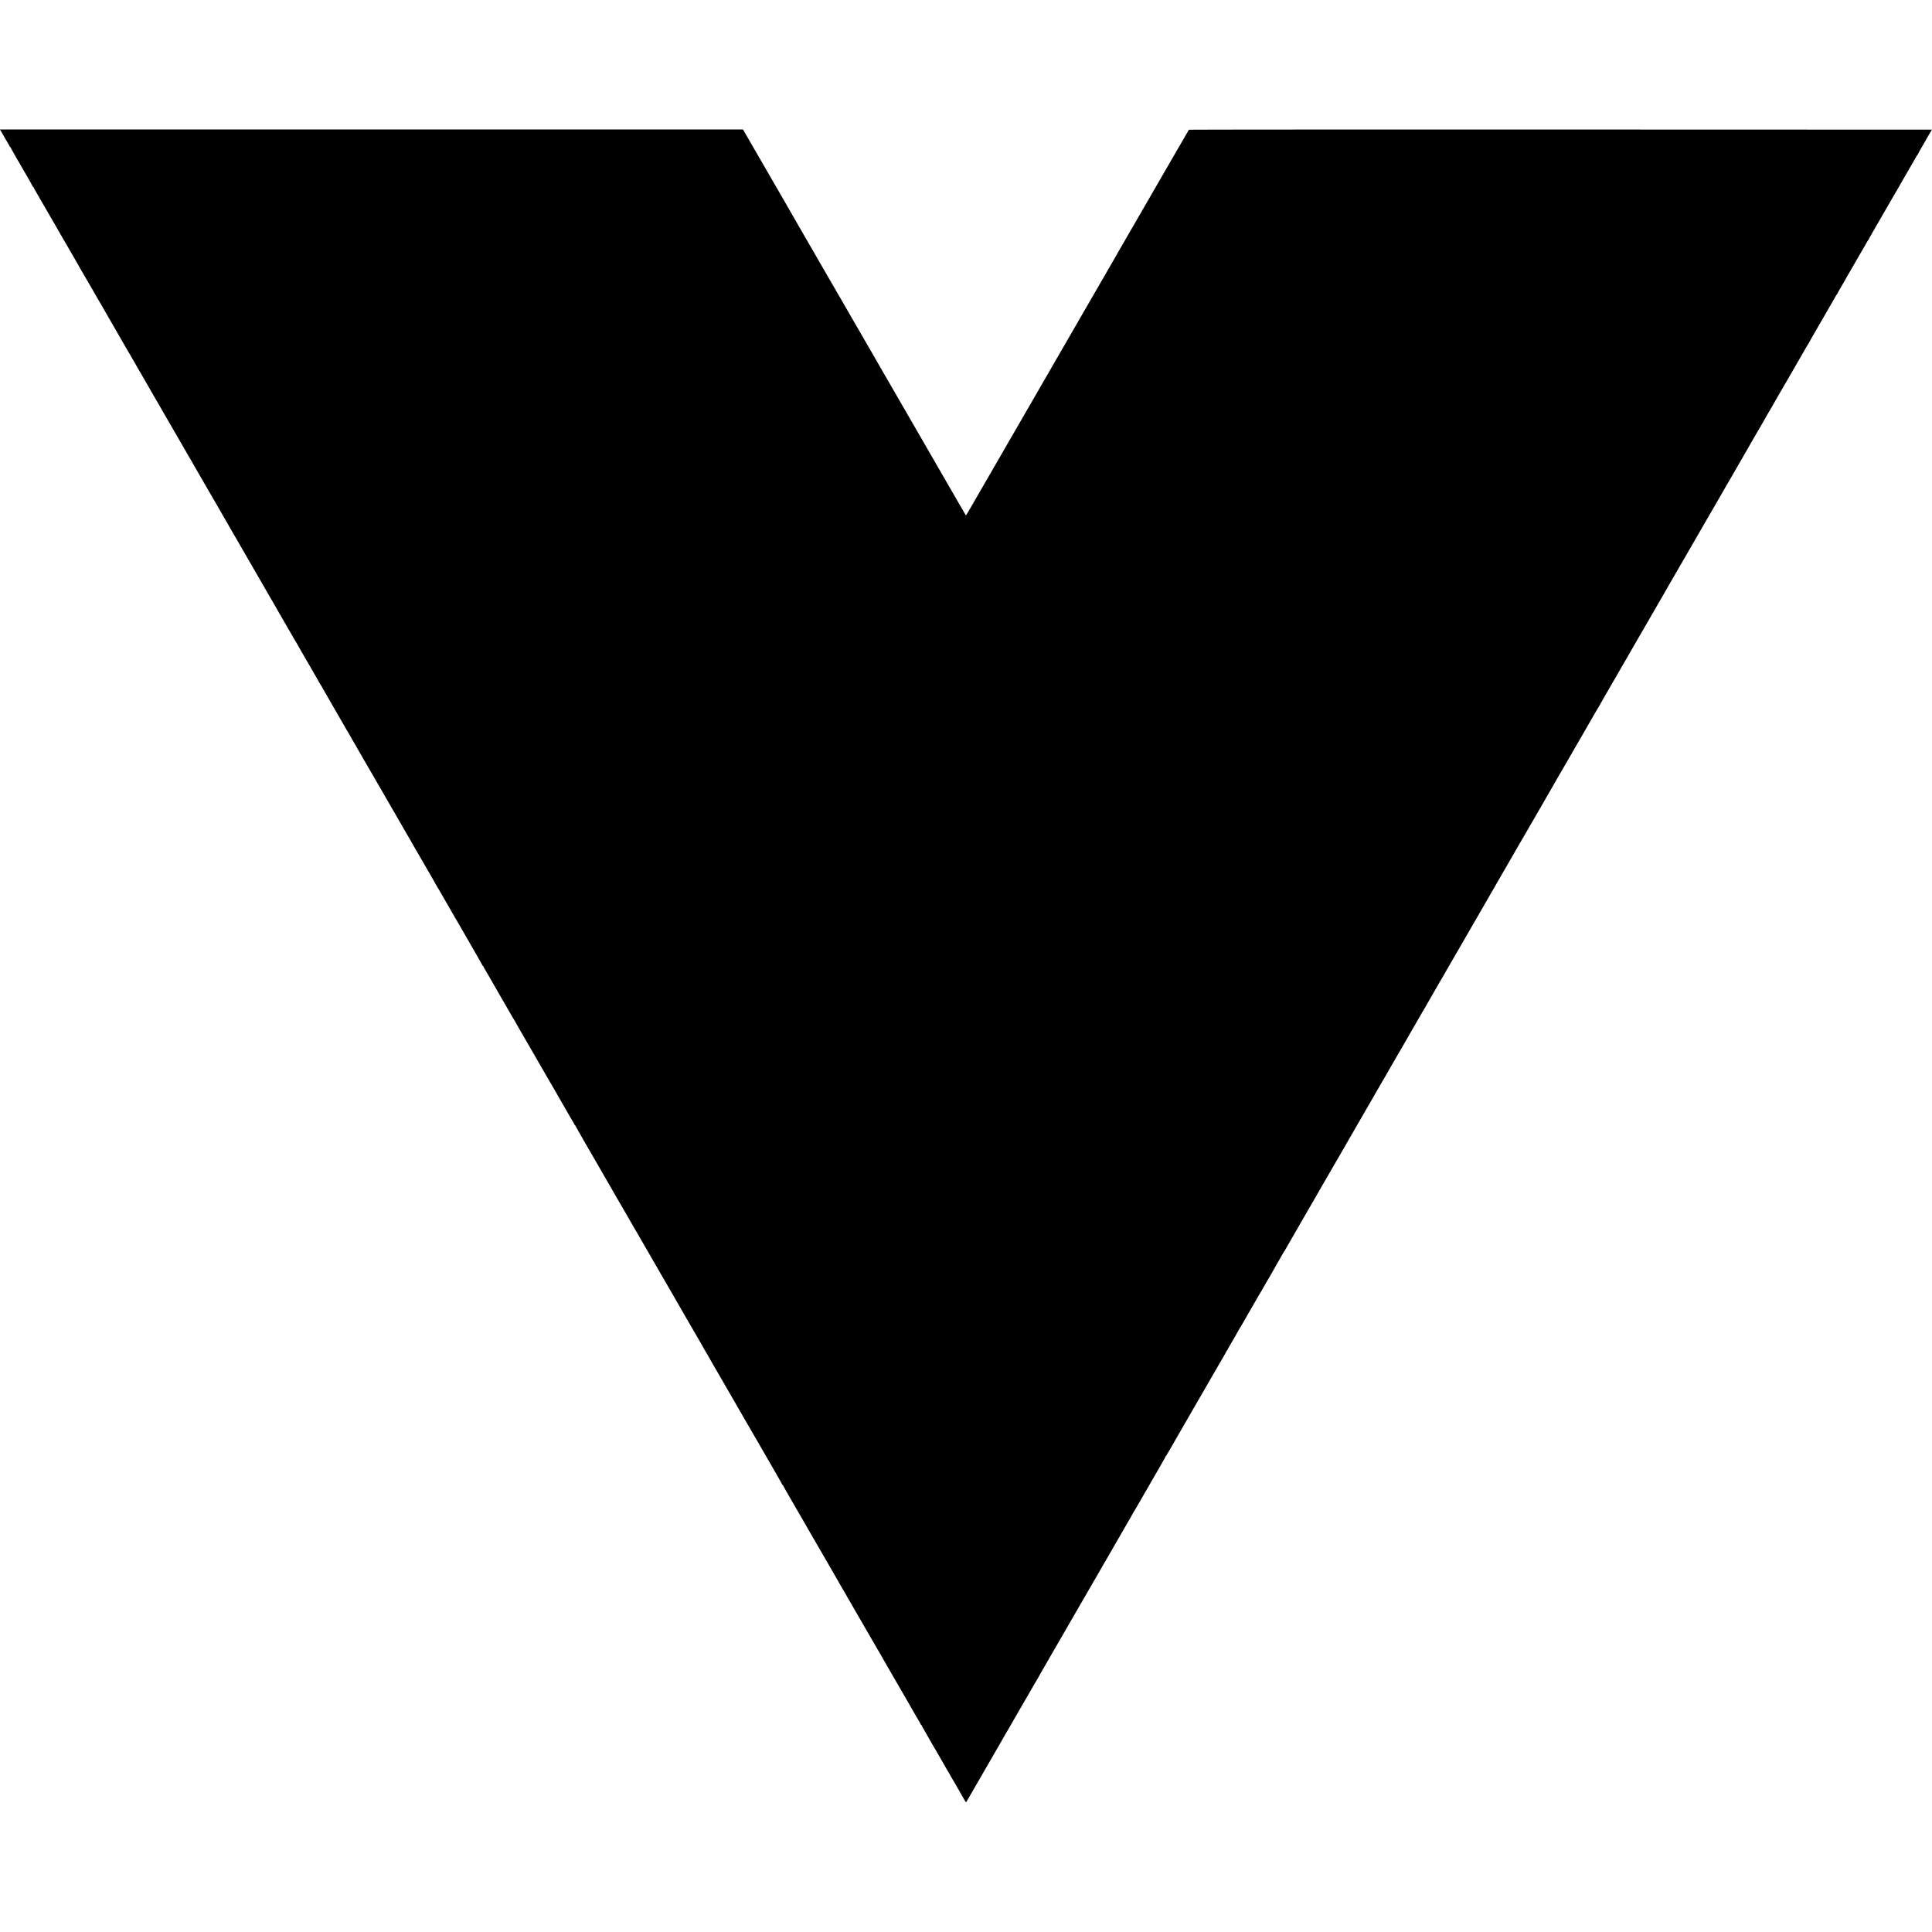
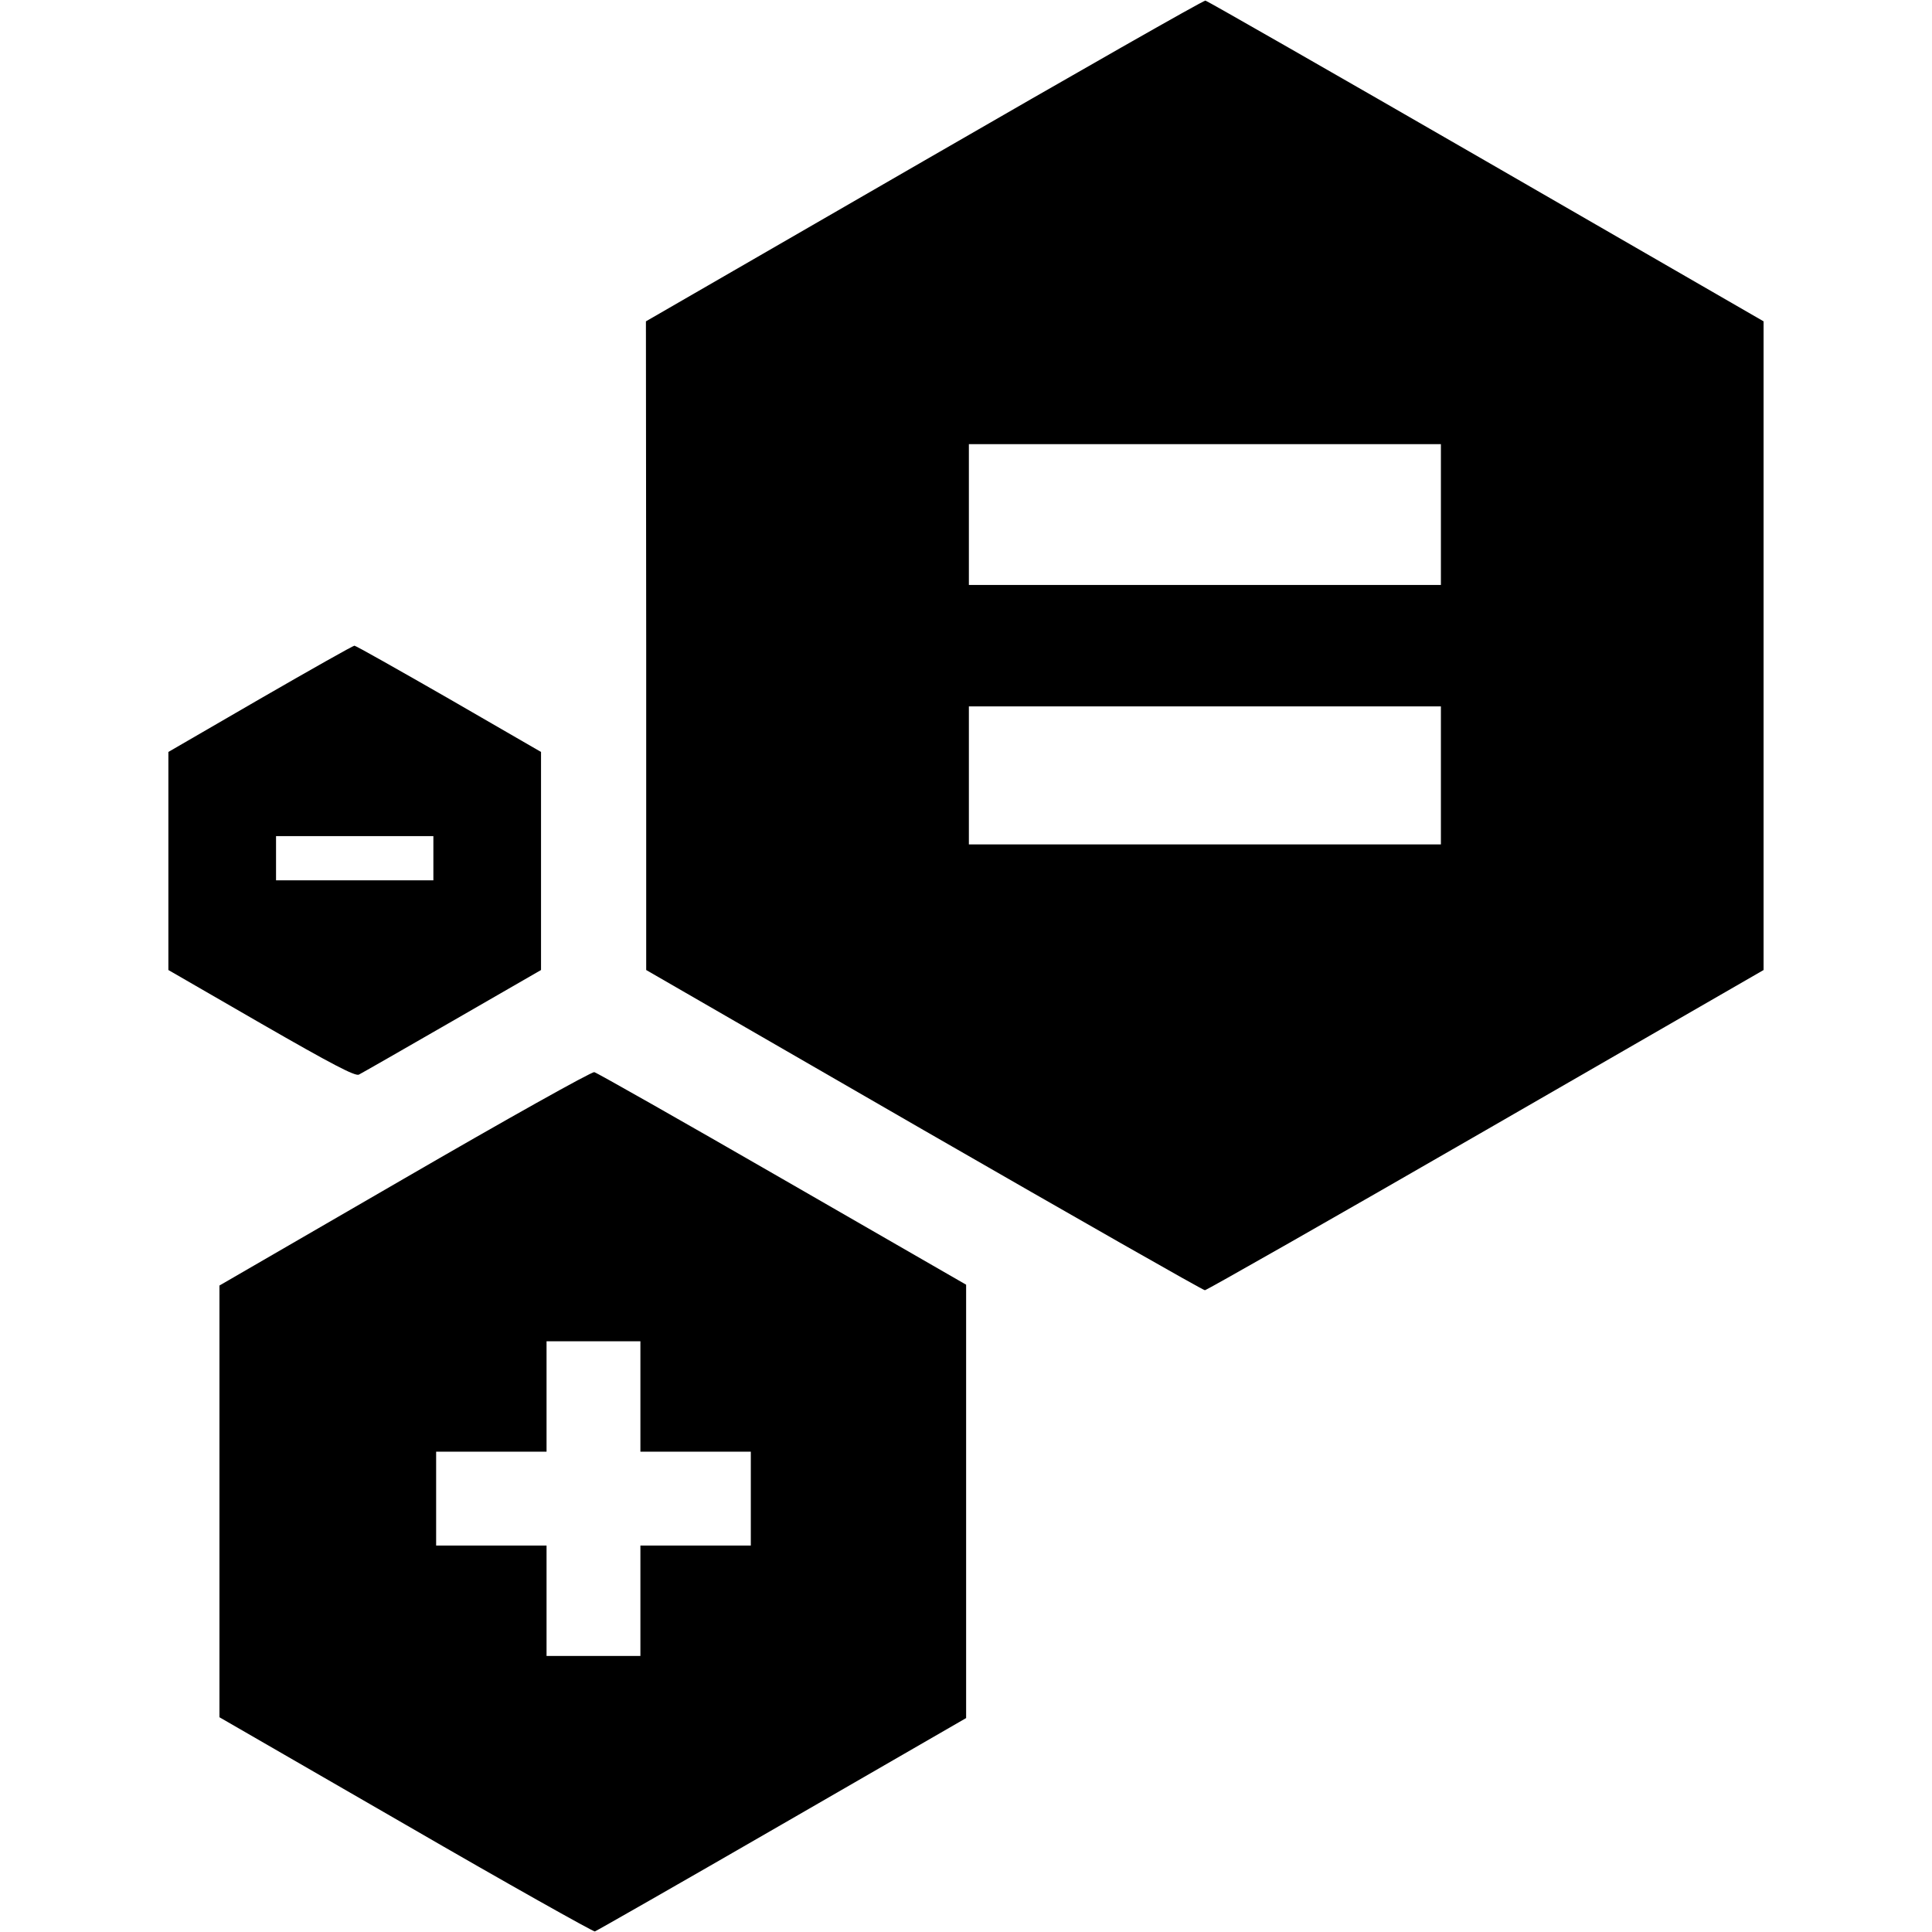
<svg xmlns="http://www.w3.org/2000/svg" version="1.0" width="16pt" height="16pt" viewBox="0 0 16 16" preserveAspectRatio="xMidYMid meet">
-   <g transform="translate(0,16) scale(0.00032,-0.00032)" fill="#000000" stroke="none">
-     <path d="M18 46618 c45 -75 122 -207 122 -211 0 -2 25 -45 55 -95 30 -50 55 -96 55 -102 0 -5 5 -10 10 -10 6 0 10 -4 10 -9 0 -5 73 -135 161 -288 89 -153 173 -298 187 -323 14 -25 32 -57 41 -72 88 -149 187 -324 189 -335 2 -7 8 -13 13 -13 5 0 9 -4 9 -10 0 -5 46 -89 103 -187 175 -302 490 -846 507 -876 8 -16 20 -36 25 -45 28 -46 290 -498 339 -585 13 -23 74 -129 136 -236 61 -107 123 -215 137 -240 14 -25 29 -50 33 -56 5 -5 23 -37 40 -70 18 -33 38 -67 44 -75 11 -16 21 -33 63 -109 14 -25 29 -50 33 -56 4 -5 21 -35 38 -65 55 -100 261 -455 269 -465 4 -5 14 -21 20 -35 15 -29 41 -75 103 -180 24 -41 52 -88 60 -105 9 -16 57 -100 107 -185 112 -193 362 -626 380 -660 8 -14 23 -38 33 -55 11 -16 23 -37 27 -45 4 -8 26 -46 48 -85 23 -38 53 -90 67 -115 46 -81 64 -113 178 -310 62 -107 121 -210 132 -227 37 -67 56 -99 85 -148 16 -27 32 -57 36 -65 4 -8 15 -27 25 -42 9 -15 53 -89 96 -165 44 -76 177 -307 296 -513 120 -206 268 -463 330 -570 131 -227 117 -203 200 -348 36 -62 73 -125 82 -140 10 -15 21 -34 25 -42 4 -8 20 -37 36 -65 17 -27 38 -65 48 -82 49 -85 64 -111 87 -153 13 -25 28 -49 32 -55 4 -5 78 -134 165 -285 87 -151 166 -288 176 -305 10 -16 26 -43 35 -59 9 -17 125 -217 257 -445 132 -229 253 -441 270 -471 17 -30 45 -79 64 -108 18 -29 33 -54 33 -57 0 -2 20 -37 44 -77 24 -40 123 -212 221 -383 97 -170 190 -330 205 -355 16 -25 39 -65 53 -90 13 -25 81 -144 152 -265 70 -121 137 -238 150 -260 12 -22 37 -65 55 -95 18 -30 43 -73 55 -95 12 -22 48 -85 80 -140 77 -132 163 -280 190 -330 13 -22 71 -123 130 -225 59 -102 116 -199 126 -217 10 -17 29 -50 43 -72 15 -22 26 -43 26 -45 0 -2 27 -50 60 -106 33 -56 60 -103 60 -105 0 -2 55 -98 90 -155 8 -14 182 -316 239 -414 13 -22 45 -79 72 -124 27 -46 49 -86 49 -89 0 -2 14 -24 30 -48 16 -24 30 -46 30 -49 0 -5 74 -135 100 -176 5 -8 24 -42 43 -75 50 -88 58 -101 262 -455 104 -179 199 -345 213 -370 14 -25 28 -49 32 -55 4 -5 17 -26 28 -45 10 -19 62 -109 114 -200 114 -197 133 -230 170 -295 16 -27 33 -57 38 -65 17 -28 96 -165 103 -180 4 -8 16 -28 26 -45 10 -16 77 -131 148 -255 72 -124 181 -313 243 -420 62 -107 121 -209 131 -227 35 -62 323 -560 392 -678 38 -66 83 -145 100 -175 16 -30 33 -59 37 -65 4 -5 17 -27 29 -47 34 -61 56 -100 90 -156 17 -29 31 -55 31 -57 0 -2 17 -32 39 -67 21 -35 134 -229 251 -433 117 -203 235 -407 261 -451 27 -45 49 -85 49 -88 0 -4 8 -19 19 -34 15 -21 200 -341 309 -533 10 -19 33 -58 51 -87 17 -29 31 -54 31 -56 0 -2 25 -44 55 -94 30 -50 55 -95 55 -98 0 -4 6 -15 14 -23 7 -9 27 -41 43 -71 17 -30 170 -297 342 -594 171 -296 311 -542 311 -547 0 -5 5 -9 10 -9 6 0 10 -4 10 -10 0 -5 22 -47 49 -92 27 -46 58 -99 68 -118 24 -43 81 -140 93 -160 5 -8 66 -114 135 -235 69 -121 130 -227 135 -235 12 -21 259 -447 283 -490 10 -19 28 -47 38 -62 11 -14 19 -29 19 -32 0 -3 37 -69 83 -148 99 -170 305 -526 337 -583 13 -22 31 -53 41 -70 11 -16 22 -37 26 -45 7 -14 82 -146 103 -180 14 -24 181 -311 205 -355 13 -22 46 -80 75 -130 29 -49 64 -110 78 -135 14 -25 51 -88 82 -140 31 -52 59 -102 63 -110 4 -8 18 -33 31 -55 205 -353 284 -489 309 -535 17 -30 45 -78 62 -106 18 -28 36 -60 39 -72 4 -12 12 -22 17 -22 5 0 9 -4 9 -10 0 -5 109 -197 241 -427 133 -230 250 -431 259 -448 51 -90 222 -385 280 -485 37 -63 78 -135 92 -160 14 -25 67 -117 118 -205 51 -88 101 -175 111 -193 34 -58 55 -95 149 -257 51 -88 101 -173 110 -190 9 -16 76 -131 147 -255 72 -124 140 -241 151 -260 61 -108 281 -489 355 -615 38 -66 77 -133 87 -150 35 -63 91 -161 100 -175 14 -23 99 -169 128 -220 54 -97 135 -235 142 -245 4 -5 20 -32 35 -60 26 -48 238 -416 276 -480 10 -16 26 -46 37 -65 30 -53 382 -661 403 -695 10 -16 22 -37 26 -45 4 -8 26 -48 50 -88 24 -41 43 -75 43 -77 0 -2 22 -40 50 -85 27 -45 50 -84 50 -86 0 -3 38 -69 83 -147 84 -142 302 -520 340 -587 10 -19 34 -60 52 -90 18 -30 44 -75 57 -100 14 -25 45 -79 70 -120 25 -41 56 -96 70 -121 14 -25 77 -133 138 -240 62 -107 122 -210 132 -229 25 -43 310 -535 337 -581 11 -19 26 -45 34 -59 17 -32 238 -414 266 -460 11 -19 24 -41 28 -49 3 -7 75 -133 160 -278 84 -146 153 -269 153 -274 0 -5 5 -9 10 -9 6 0 10 -4 10 -10 0 -5 82 -150 181 -322 182 -314 201 -346 240 -415 12 -21 80 -139 152 -263 71 -124 141 -245 155 -270 14 -25 28 -49 32 -55 6 -8 145 -248 220 -380 37 -66 209 -362 229 -395 11 -19 24 -42 28 -49 4 -8 67 -118 140 -243 73 -125 133 -230 133 -233 0 -2 15 -28 33 -57 19 -29 47 -78 64 -108 17 -30 53 -93 79 -139 53 -90 82 -141 157 -272 82 -142 115 -199 381 -659 142 -245 268 -463 281 -485 12 -22 71 -125 132 -230 60 -104 172 -298 248 -430 76 -132 146 -253 156 -270 11 -16 22 -36 26 -44 3 -8 30 -54 60 -103 29 -49 53 -91 53 -93 0 -3 18 -34 40 -70 22 -36 40 -67 40 -69 0 -2 37 -66 81 -142 45 -77 98 -168 119 -204 20 -36 47 -81 58 -100 12 -19 27 -47 33 -62 6 -16 15 -28 20 -28 5 0 9 -4 9 -9 0 -6 63 -118 140 -251 77 -133 140 -243 140 -245 0 -2 18 -33 41 -70 22 -37 49 -83 60 -101 10 -19 29 -51 40 -71 25 -45 109 -189 126 -218 7 -11 17 -29 22 -40 6 -11 22 -38 35 -60 14 -22 37 -62 52 -90 14 -27 35 -62 45 -77 11 -14 19 -29 19 -32 0 -3 18 -35 40 -71 22 -36 40 -67 40 -69 0 -2 19 -35 42 -72 23 -38 55 -94 72 -124 26 -47 139 -244 171 -298 6 -9 21 -36 34 -60 28 -48 37 -51 51 -19 6 12 19 36 29 52 10 17 27 46 38 65 11 19 104 181 208 360 103 179 199 345 213 370 14 25 42 74 64 109 21 34 38 65 38 67 0 2 18 33 40 69 22 36 40 67 40 69 0 3 177 310 199 346 16 26 136 234 140 244 2 5 25 44 52 88 27 44 49 81 49 84 0 2 18 34 40 70 22 36 40 67 40 69 0 2 20 36 43 77 35 58 169 289 297 513 9 17 50 86 90 155 40 69 86 150 103 180 16 30 35 62 41 70 6 8 16 24 22 35 35 64 72 129 167 293 59 100 116 199 127 220 11 20 30 53 41 72 43 72 1070 1850 1121 1940 14 25 65 113 113 195 48 83 96 166 107 185 10 19 28 50 38 68 11 18 73 124 137 235 64 111 175 303 246 427 71 124 173 299 225 390 52 91 116 202 143 248 27 45 49 85 49 89 0 4 6 14 14 22 7 9 28 43 46 76 26 47 251 436 378 655 11 19 29 51 40 70 11 19 101 176 201 348 99 172 181 317 181 323 0 5 5 9 10 9 6 0 10 5 10 11 0 6 8 23 18 37 11 15 32 52 49 82 16 30 130 228 253 440 122 212 234 405 248 430 13 25 39 70 57 100 39 65 69 117 130 225 25 44 50 87 55 95 12 19 78 134 220 380 61 107 129 224 150 260 161 277 222 382 246 425 15 28 47 83 71 123 24 41 43 78 43 83 0 5 4 9 8 9 4 0 13 12 19 28 7 15 23 45 36 67 66 110 277 478 277 483 0 3 6 13 14 21 7 9 27 41 43 71 17 30 45 80 63 110 34 57 375 649 394 685 6 11 16 27 22 35 6 8 26 42 44 75 18 33 41 74 51 90 10 17 24 41 32 55 54 97 72 128 88 152 11 14 19 28 19 30 0 3 79 141 175 308 96 167 175 305 175 308 0 3 6 13 14 21 7 9 26 39 41 66 33 60 276 483 338 587 24 40 46 80 50 88 4 8 13 24 20 35 14 23 95 163 125 215 11 19 52 91 92 160 40 69 80 139 90 155 9 17 103 179 207 360 105 182 200 346 211 365 103 181 463 802 489 845 7 11 15 27 19 35 4 8 29 51 55 95 64 110 828 1433 848 1470 9 17 24 41 33 55 9 14 29 48 45 77 15 28 52 93 82 145 30 51 62 107 71 123 17 30 231 398 400 690 51 88 103 179 115 202 12 23 26 48 32 55 6 7 24 38 40 68 17 30 61 107 98 170 37 63 84 144 103 180 19 36 41 72 48 81 8 8 14 18 14 21 0 4 27 51 59 106 32 55 72 124 89 154 16 29 71 125 122 213 51 88 104 180 118 205 13 25 28 50 32 55 4 6 17 26 28 45 11 19 45 80 77 135 31 55 66 116 77 135 11 19 88 152 171 295 401 694 620 1072 650 1125 11 19 87 152 170 295 83 143 158 273 166 288 9 16 21 36 26 45 6 9 31 52 55 96 25 43 54 94 66 115 11 20 95 164 186 321 91 157 173 299 182 315 9 17 26 46 37 65 12 19 66 114 121 210 56 96 108 186 117 200 8 14 24 40 34 59 24 45 383 664 412 713 5 9 17 29 26 45 15 28 120 210 241 419 36 61 68 117 72 125 4 8 12 23 19 34 35 57 245 420 262 453 11 20 35 61 53 90 17 29 32 54 32 56 0 3 28 51 62 108 33 57 70 119 80 138 10 19 23 42 28 50 5 8 32 53 59 100 27 47 149 258 271 470 122 212 234 405 248 430 30 53 62 108 80 135 6 11 15 27 19 35 4 8 85 150 181 315 96 165 187 323 202 350 31 56 116 202 130 225 5 8 25 42 43 75 19 33 92 159 162 280 149 257 157 271 202 350 19 33 38 67 43 75 9 14 228 392 275 475 12 22 55 96 95 165 40 69 80 139 90 155 24 42 202 350 221 383 9 15 27 47 41 72 14 25 75 131 136 236 61 106 121 210 134 232 99 172 271 470 279 482 5 8 23 40 40 70 18 30 81 141 142 245 60 105 121 210 135 235 14 25 71 124 127 220 56 96 143 247 194 335 51 88 96 167 102 175 14 24 180 311 204 355 23 43 340 590 356 615 5 8 50 87 101 175 171 301 517 898 582 1008 25 43 46 81 46 83 0 2 12 23 27 47 14 23 40 67 56 97 16 30 35 62 42 70 7 8 15 22 18 30 4 8 20 38 37 65 16 28 33 57 37 65 6 12 111 196 143 250 5 8 55 95 112 193 57 98 113 195 126 215 12 20 27 46 32 57 6 11 14 27 20 35 5 8 76 130 156 270 80 140 165 287 187 325 23 39 52 90 66 115 13 25 30 52 37 61 8 8 14 18 14 21 0 4 41 77 92 165 50 87 175 302 276 478 101 176 208 360 236 408 28 49 67 117 86 152 19 35 41 70 48 77 6 6 12 15 12 19 0 7 124 224 167 291 12 21 23 40 23 42 0 2 21 40 46 83 26 43 55 92 64 109 54 95 327 568 354 614 19 30 45 75 59 100 71 128 82 145 89 148 4 2 8 8 8 13 0 5 42 82 94 172 311 538 496 858 518 897 14 25 40 70 58 100 18 30 42 71 53 90 10 19 79 139 152 265 73 127 142 246 153 265 10 19 43 76 72 125 29 50 63 108 75 130 65 116 80 140 87 143 4 2 8 8 8 12 0 8 114 212 140 250 6 8 14 24 20 35 5 11 54 97 108 190 l100 170 -9611 3 c-5286 1 -9614 -1 -9618 -5 -5 -6 -419 -719 -619 -1068 -89 -155 -267 -463 -323 -560 -38 -66 -81 -140 -95 -165 -31 -56 -263 -457 -526 -910 -110 -190 -224 -388 -254 -440 -29 -52 -61 -109 -71 -125 -23 -39 -243 -420 -268 -465 -11 -19 -204 -352 -428 -740 -224 -388 -477 -826 -563 -975 -85 -148 -185 -322 -222 -385 -37 -63 -120 -207 -185 -320 -65 -113 -177 -306 -248 -430 -72 -124 -172 -297 -222 -385 -51 -88 -142 -245 -202 -350 -131 -226 -247 -427 -408 -705 -65 -113 -249 -432 -410 -710 -160 -278 -388 -673 -506 -877 -118 -205 -216 -373 -219 -373 -3 0 -52 82 -109 183 -58 100 -144 250 -192 332 -95 164 -402 696 -647 1120 -85 149 -228 396 -317 550 -212 365 -982 1700 -1008 1745 -10 19 -43 76 -72 125 -29 50 -64 110 -77 135 -14 25 -63 110 -110 190 -47 80 -96 165 -110 190 -14 25 -99 171 -188 325 -89 154 -174 300 -188 325 -13 25 -64 113 -112 195 -48 83 -140 242 -205 355 -65 113 -183 317 -263 454 -79 137 -152 264 -163 282 -50 89 -335 583 -354 614 -12 19 -34 58 -50 85 -15 28 -129 226 -253 440 -124 215 -235 408 -247 430 -12 22 -69 121 -127 220 -58 99 -226 389 -373 645 -148 256 -324 561 -392 678 -67 117 -134 232 -147 255 -13 23 -33 59 -46 80 l-22 37 -9615 0 -9615 0 20 -32z" />
+   <g transform="translate(0,16) scale(0.002286,-0.002286)" fill="#000000" stroke="none">
+     <path d="M3348 6417 l-1008 -582 1 -1175 0 -1175 1005 -580 c554 -319 1012 -580 1019 -580 6 0 465 261 1018 580 l1006 580 0 1175 0 1175 -1005 580 c-553 319 -1011 581 -1017 582 -7 1 -465 -260 -1019 -580z m1872 -1282 l0 -255 -855 0 -855 0 0 255 0 255 855 0 855 0 0 -255z m0 -945 l0 -250 -855 0 -855 0 0 250 0 250 855 0 855 0 0 -250z" />
+     <path d="M943 4468 l-333 -193 0 -395 0 -395 336 -194 c259 -149 340 -191 354 -185 10 5 162 92 339 194 l321 185 0 395 0 395 -334 193 c-183 105 -337 192 -342 192 -5 0 -159 -87 -341 -192z m627 -578 l0 -80 -285 0 -285 0 0 80 0 80 285 0 285 0 0 -80z" />
+     <path d="M1465 2730 l-670 -388 0 -782 0 -782 674 -389 c371 -215 680 -388 686 -387 6 2 311 176 678 388 l667 385 0 785 0 785 -665 383 c-366 211 -673 385 -682 387 -10 2 -319 -171 -688 -385z m855 -790 l0 -200 200 0 200 0 0 -170 0 -170 -200 0 -200 0 0 -200 0 -200 -170 0 -170 0 0 200 0 200 -200 0 -200 0 0 170 0 170 200 0 200 0 0 200 0 200 170 0 170 0 0 -200z" />
  </g>
</svg>
